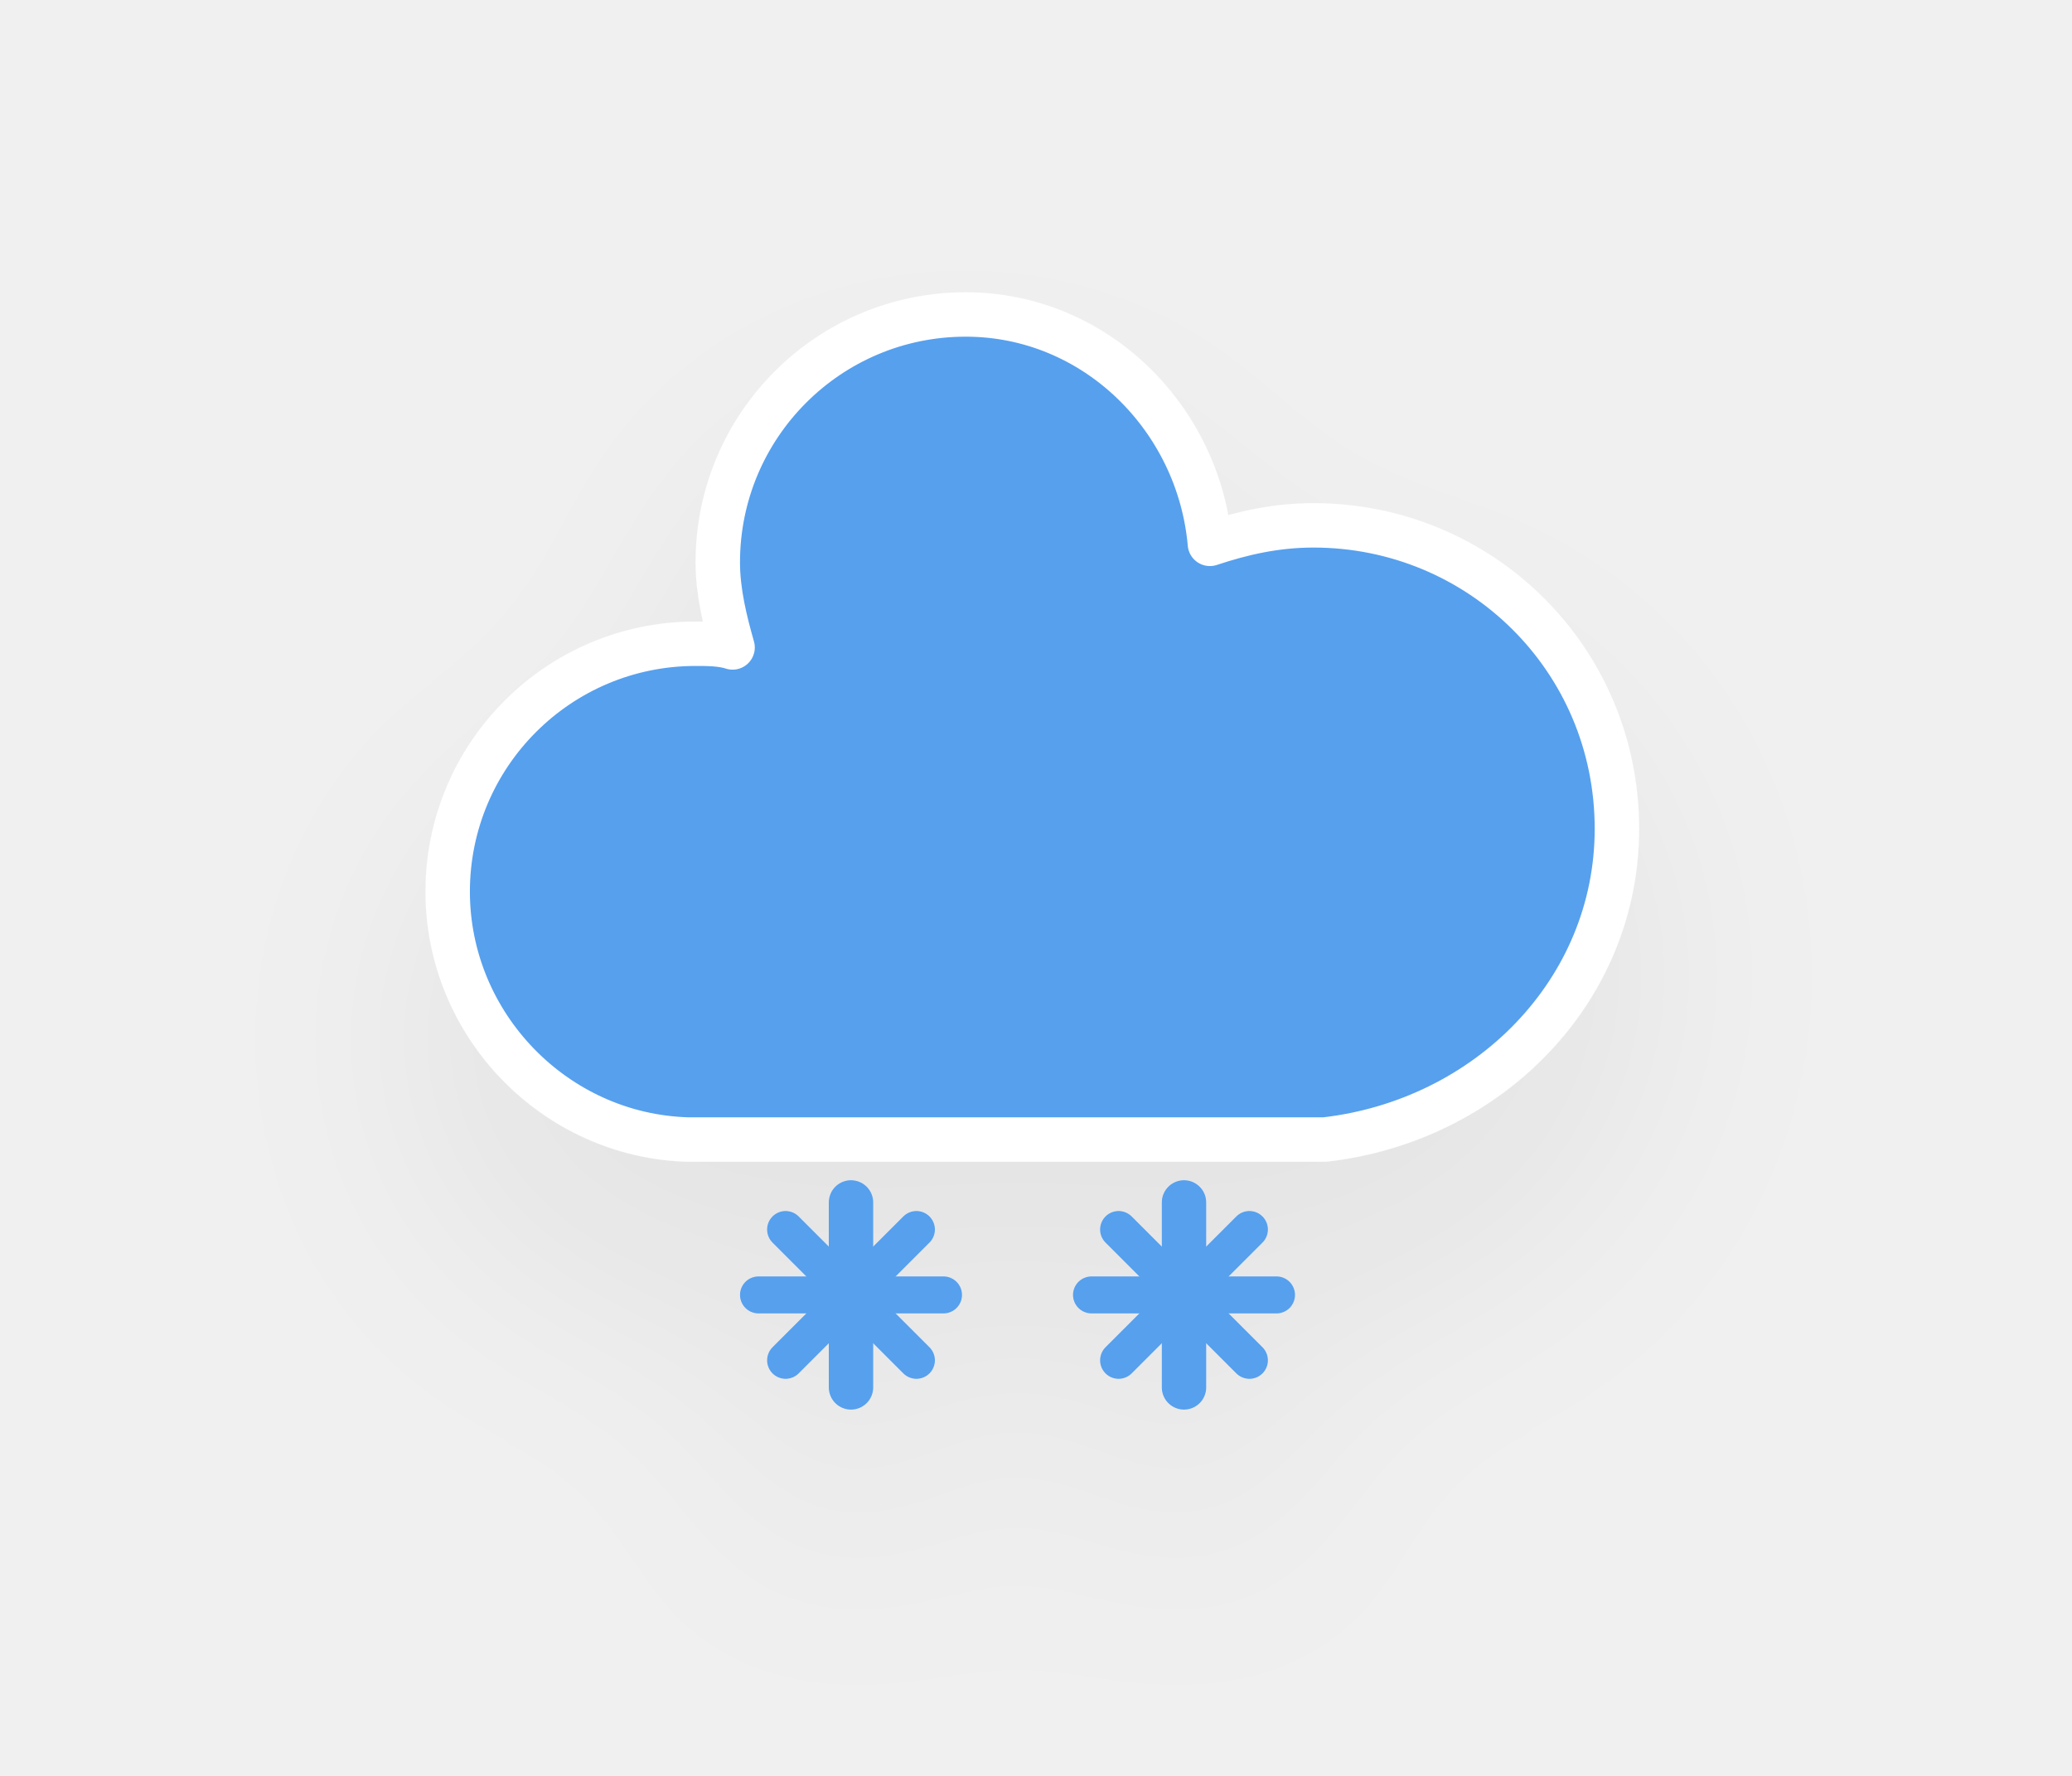
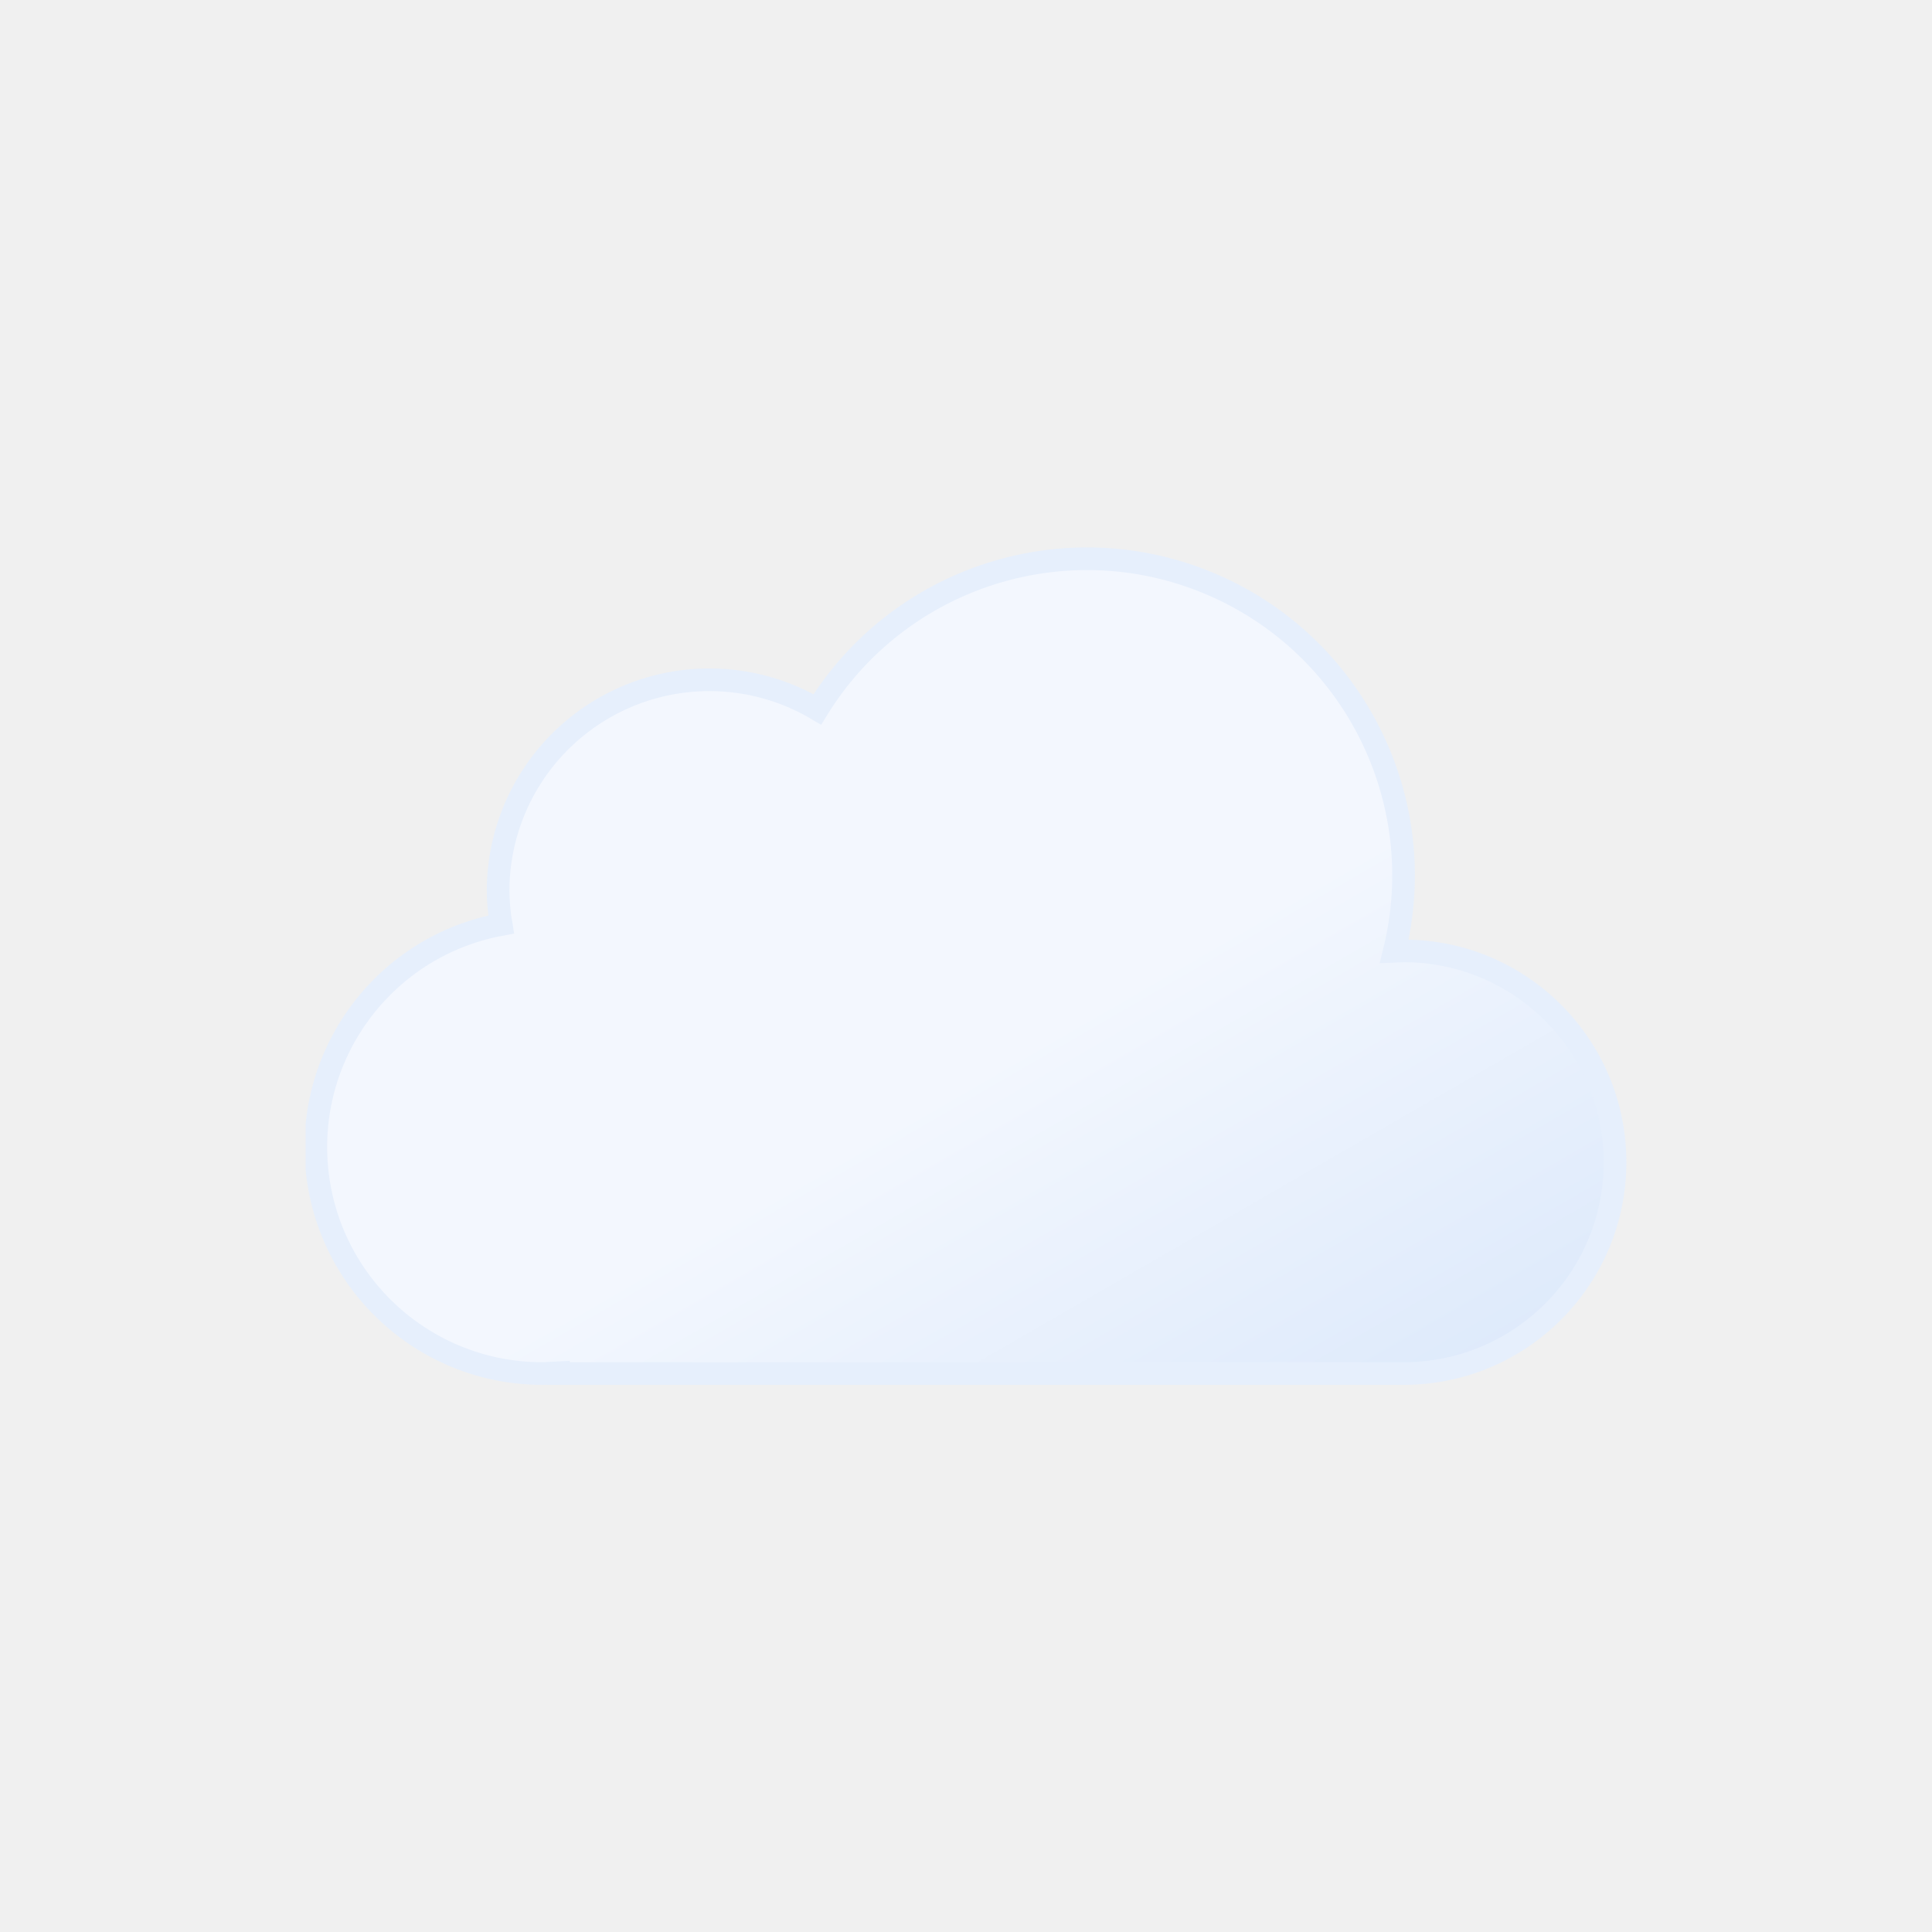
- <svg xmlns="http://www.w3.org/2000/svg" width="56" height="48" version="1.1">
+ <svg xmlns="http://www.w3.org/2000/svg" xmlns:xlink="http://www.w3.org/1999/xlink" viewBox="0 0 512 512">
  <defs>
-     <filter id="blur" x="-.247" y="-.269" width="1.494" height="1.676">
-       <feGaussianBlur in="SourceAlpha" stdDeviation="3" />
-       <feOffset dx="0" dy="4" result="offsetblur" />
-       <feComponentTransfer>
-         <feFuncA slope="0.05" type="linear" />
-       </feComponentTransfer>
-       <feMerge>
-         <feMergeNode />
-         <feMergeNode in="SourceGraphic" />
-       </feMerge>
-     </filter>
-     <style type="text/css">
- /*
- ** CLOUDS
- */
- @keyframes am-weather-cloud-2 {
-   0% {
-     -webkit-transform: translate(0px,0px);
-        -moz-transform: translate(0px,0px);
-         -ms-transform: translate(0px,0px);
-             transform: translate(0px,0px);
-   }
- 
-   50% {
-     -webkit-transform: translate(2px,0px);
-        -moz-transform: translate(2px,0px);
-         -ms-transform: translate(2px,0px);
-             transform: translate(2px,0px);
-   }
- 
-   100% {
-     -webkit-transform: translate(0px,0px);
-        -moz-transform: translate(0px,0px);
-         -ms-transform: translate(0px,0px);
-             transform: translate(0px,0px);
-   }
- }
- 
- .am-weather-cloud-2 {
-   -webkit-animation-name: am-weather-cloud-2;
-      -moz-animation-name: am-weather-cloud-2;
-           animation-name: am-weather-cloud-2;
-   -webkit-animation-duration: 3s;
-      -moz-animation-duration: 3s;
-           animation-duration: 3s;
-   -webkit-animation-timing-function: linear;
-      -moz-animation-timing-function: linear;
-           animation-timing-function: linear;
-   -webkit-animation-iteration-count: infinite;
-      -moz-animation-iteration-count: infinite;
-           animation-iteration-count: infinite;
- }
- 
- /*
- ** SNOW
- */
- @keyframes am-weather-snow {
-   0% {
-     -webkit-transform: translateX(0) translateY(0);
-        -moz-transform: translateX(0) translateY(0);
-         -ms-transform: translateX(0) translateY(0);
-             transform: translateX(0) translateY(0);
-   }
- 
-   33.33% {
-     -webkit-transform: translateX(-1.2px) translateY(2px);
-        -moz-transform: translateX(-1.2px) translateY(2px);
-         -ms-transform: translateX(-1.2px) translateY(2px);
-             transform: translateX(-1.2px) translateY(2px);
-   }
- 
-   66.66% {
-     -webkit-transform: translateX(1.4px) translateY(4px);
-        -moz-transform: translateX(1.4px) translateY(4px);
-         -ms-transform: translateX(1.4px) translateY(4px);
-             transform: translateX(1.4px) translateY(4px);
-     opacity: 1;
-   }
- 
-   100% {
-     -webkit-transform: translateX(-1.6px) translateY(6px);
-        -moz-transform: translateX(-1.6px) translateY(6px);
-         -ms-transform: translateX(-1.6px) translateY(6px);
-             transform: translateX(-1.6px) translateY(6px);
-     opacity: 0;
-   }
- }
- 
- .am-weather-snow-1 {
-   -webkit-animation-name: am-weather-snow;
-      -moz-animation-name: am-weather-snow;
-       -ms-animation-name: am-weather-snow;
-           animation-name: am-weather-snow;
-   -webkit-animation-duration: 2s;
-      -moz-animation-duration: 2s;
-       -ms-animation-duration: 2s;
-           animation-duration: 2s;
-   -webkit-animation-timing-function: linear;
-      -moz-animation-timing-function: linear;
-       -ms-animation-timing-function: linear;
-           animation-timing-function: linear;
-   -webkit-animation-iteration-count: infinite;
-      -moz-animation-iteration-count: infinite;
-       -ms-animation-iteration-count: infinite;
-           animation-iteration-count: infinite;
- }
- 
- .am-weather-snow-2 {
-   -webkit-animation-name: am-weather-snow;
-      -moz-animation-name: am-weather-snow;
-       -ms-animation-name: am-weather-snow;
-           animation-name: am-weather-snow;
-   -webkit-animation-delay: 1.2s;
-      -moz-animation-delay: 1.2s;
-       -ms-animation-delay: 1.2s;
-           animation-delay: 1.2s;
-   -webkit-animation-duration: 2s;
-      -moz-animation-duration: 2s;
-       -ms-animation-duration: 2s;
-           animation-duration: 2s;
-   -webkit-animation-timing-function: linear;
-      -moz-animation-timing-function: linear;
-       -ms-animation-timing-function: linear;
-           animation-timing-function: linear;
-   -webkit-animation-iteration-count: infinite;
-      -moz-animation-iteration-count: infinite;
-       -ms-animation-iteration-count: infinite;
-           animation-iteration-count: infinite;
- }
- 
-         </style>
+     <linearGradient id="a" x1="99.5" x2="232.6" y1="30.7" y2="261.4" gradientUnits="userSpaceOnUse">
+       <stop offset="0" stop-color="#f3f7fe" />
+       <stop offset=".5" stop-color="#f3f7fe" />
+       <stop offset="1" stop-color="#deeafb" />
+     </linearGradient>
+     <linearGradient id="b" x1="11.4" x2="32.8" y1="5.9" y2="43.1" gradientUnits="userSpaceOnUse">
+       <stop offset="0" stop-color="#86c3db" />
+       <stop offset=".5" stop-color="#86c3db" />
+       <stop offset="1" stop-color="#5eafcf" />
+     </linearGradient>
+     <linearGradient xlink:href="#b" id="c" x1="67.4" x2="88.8" y1="5.9" y2="43.1" />
+     <linearGradient xlink:href="#b" id="d" x1="123.4" x2="144.8" y1="5.9" y2="43.1" />
+     <symbol id="e" viewBox="0 0 350 222">
+       <path fill="url(#a)" stroke="#e6effc" stroke-miterlimit="10" stroke-width="6" d="m291 107-2.5.1A83.9 83.9 0 00135.6 43 56 56 0 0051 91a56.6 56.6 0 00.8 9A60 60 0 0063 219l4-.2v.2h224a56 56 0 000-112Z" />
+     </symbol>
+     <symbol id="f" overflow="visible" viewBox="0 0 156.2 49">
+       <g>
+         <path fill="url(#b)" stroke="#86c3db" stroke-miterlimit="10" d="m41.7 31-5.8-3.3a13.7 13.7 0 000-6.5l5.8-3.2a4 4 0 001.5-5.5 4 4 0 00-5.6-1.5l-5.8 3.3a13.6 13.6 0 00-2.6-2 13.8 13.8 0 00-3-1.3V4.5a4 4 0 00-8.1 0v6.6a14.3 14.3 0 00-5.7 3.2L6.6 11A4 4 0 001 12.5 4 4 0 002.5 18l5.8 3.3a13.7 13.7 0 000 6.5L2.5 31A4 4 0 001 36.5a4 4 0 003.5 2 4 4 0 002-.5l5.8-3.3a13.6 13.6 0 002.6 2 13.8 13.8 0 003 1.2v6.6a4 4 0 008.2 0v-6.6a14.2 14.2 0 005.6-3.2l6 3.3a4 4 0 002 .5 4 4 0 003.4-2 4 4 0 00-1.4-5.5ZM19 29.7a6 6 0 01-2.3-8.2 6.1 6.1 0 015.3-3 6.2 6.2 0 013 .8 6 6 0 012.2 8.2 6.1 6.1 0 01-8.2 2.2Z" opacity="0">
+           <animateTransform additive="sum" attributeName="transform" dur="6s" repeatCount="indefinite" type="rotate" values="0 24 24; 360 24 24" />
+           <animate id="t1" attributeName="opacity" begin="0s; t1.end+1s" dur="2s" keyTimes="0; .17; .83; 1" values="0; 1; 1; 0" />
+         </path>
+         <animateTransform id="s1" additive="sum" attributeName="transform" begin="0s; s1.end+1s" dur="2s" type="translate" values="0 -36; 0 92;" />
+       </g>
+       <g>
+         <path fill="url(#c)" stroke="#86c3db" stroke-miterlimit="10" d="m97.7 31-5.8-3.3a13.7 13.7 0 000-6.5l5.8-3.2a4 4 0 001.5-5.5 4 4 0 00-5.6-1.5l-5.8 3.3a13.6 13.6 0 00-2.6-2 13.8 13.8 0 00-3-1.3V4.5a4 4 0 00-8.1 0v6.6a14.3 14.3 0 00-5.7 3.2L62.6 11a4 4 0 00-5.6 1.5 4 4 0 001.5 5.5l5.8 3.3a13.7 13.7 0 000 6.5L58.5 31a4 4 0 00-1.5 5.5 4 4 0 003.5 2 4 4 0 002-.5l5.8-3.3a13.6 13.6 0 002.7 2 13.8 13.8 0 003 1.2v6.6a4 4 0 008 0v-6.6a14.2 14.2 0 005.7-3.2l6 3.3a4 4 0 002 .5 4 4 0 003.4-2 4 4 0 00-1.4-5.5ZM75 29.7a6 6 0 01-2.3-8.2 6.1 6.1 0 015.3-3 6.2 6.2 0 013 .8 6 6 0 012.2 8.2 6.1 6.1 0 01-8.2 2.2Z" opacity="0">
+           <animateTransform additive="sum" attributeName="transform" dur="6s" repeatCount="indefinite" type="rotate" values="0 80 24; 360 80 24" />
+           <animate id="t2" attributeName="opacity" begin="-.83s; t2.end+1s" dur="2s" keyTimes="0; .17; .83; 1" values="0; 1; 1; 0" />
+         </path>
+         <animateTransform id="s2" additive="sum" attributeName="transform" begin="-.83s; s2.end+1s" dur="2s" type="translate" values="0 -36; 0 92;" />
+       </g>
+       <g>
+         <path fill="url(#d)" stroke="#86c3db" stroke-miterlimit="10" d="m153.7 31-5.8-3.3a13.7 13.7 0 000-6.5l5.8-3.2a4 4 0 001.5-5.5 4 4 0 00-5.6-1.5l-5.8 3.3a13.6 13.6 0 00-2.6-2 13.8 13.8 0 00-3-1.3V4.5a4 4 0 00-8.1 0v6.6a14.3 14.3 0 00-5.7 3.2l-5.8-3.3a4 4 0 00-5.6 1.5 4 4 0 001.5 5.5l5.8 3.3a13.7 13.7 0 000 6.5l-5.8 3.2a4 4 0 00-1.5 5.5 4 4 0 003.5 2 4 4 0 002-.5l5.8-3.3a13.6 13.6 0 002.7 2 13.8 13.8 0 003 1.2v6.6a4 4 0 008 0v-6.6a14.2 14.2 0 005.7-3.2l5.8 3.3a4 4 0 002 .5 4 4 0 003.5-2 4 4 0 00-1.3-5.5ZM131 29.7a6 6 0 01-2.3-8.2 6.1 6.1 0 015.3-3 6.2 6.2 0 013 .8 6 6 0 012.2 8.2 6.1 6.1 0 01-8.2 2.2Z" opacity="0">
+           <animateTransform additive="sum" attributeName="transform" dur="6s" repeatCount="indefinite" type="rotate" values="0 136 24; 360 136 24" />
+           <animate id="t3" attributeName="opacity" begin=".83s; t3.end+1s" dur="2s" keyTimes="0; .17; .83; 1" values="0; 1; 1; 0" />
+         </path>
+         <animateTransform id="s3" additive="sum" attributeName="transform" begin=".83s; s3.end+1s" dur="2s" type="translate" values="0 -36; 0 92;" />
+       </g>
+     </symbol>
  </defs>
-   <g transform="translate(-4,-12)" filter="url(#blur)">
-     <g transform="translate(20,10)">
-       <g class="am-weather-cloud-2" style="-moz-animation-duration:3s;-moz-animation-iteration-count:infinite;-moz-animation-name:am-weather-cloud-2;-moz-animation-timing-function:linear;-webkit-animation-duration:3s;-webkit-animation-iteration-count:infinite;-webkit-animation-name:am-weather-cloud-2;-webkit-animation-timing-function:linear">
-         <path transform="translate(-20,-11)" d="m47.7 35.4c0-4.6-3.7-8.2-8.2-8.2-1 0-1.9 0.2-2.8 0.5-0.3-3.4-3.1-6.2-6.6-6.2-3.7 0-6.7 3-6.7 6.7 0 0.8 0.2 1.6 0.4 2.3-0.3-0.1-0.7-0.1-1-0.1-3.7 0-6.7 3-6.7 6.7 0 3.6 2.9 6.6 6.5 6.7h17.2c4.4-0.5 7.9-4 7.9-8.4z" fill="#57a0ee" stroke="#fff" stroke-linejoin="round" stroke-width="1.2" />
-       </g>
-       <g class="am-weather-snow-1" style="-moz-animation-duration:2s;-moz-animation-iteration-count:infinite;-moz-animation-name:am-weather-snow;-moz-animation-timing-function:linear;-ms-animation-duration:2s;-ms-animation-iteration-count:infinite;-ms-animation-name:am-weather-snow;-ms-animation-timing-function:linear;-webkit-animation-duration:2s;-webkit-animation-iteration-count:infinite;-webkit-animation-name:am-weather-snow;-webkit-animation-timing-function:linear">
-         <g transform="translate(7,28)" fill="none" stroke="#57a0ee" stroke-linecap="round">
-           <line transform="translate(0,9)" y1="-2.5" y2="2.5" stroke-width="1.2" />
-           <line transform="rotate(45,-10.864,4.5)" y1="-2.5" y2="2.5" />
-           <line transform="rotate(90,-4.5,4.5)" y1="-2.5" y2="2.5" />
-           <line transform="rotate(135,-1.864,4.5)" y1="-2.5" y2="2.5" />
-         </g>
-       </g>
-       <g class="am-weather-snow-2" style="-moz-animation-delay:1.2s;-moz-animation-duration:2s;-moz-animation-iteration-count:infinite;-moz-animation-name:am-weather-snow;-moz-animation-timing-function:linear;-ms-animation-delay:1.2s;-ms-animation-duration:2s;-ms-animation-iteration-count:infinite;-ms-animation-name:am-weather-snow;-ms-animation-timing-function:linear;-webkit-animation-delay:1.2s;-webkit-animation-duration:2s;-webkit-animation-iteration-count:infinite;-webkit-animation-name:am-weather-snow;-webkit-animation-timing-function:linear">
-         <g transform="translate(16,28)" fill="none" stroke="#57a0ee" stroke-linecap="round">
-           <line transform="translate(0,9)" y1="-2.5" y2="2.5" stroke-width="1.2" />
-           <line transform="rotate(45,-10.864,4.5)" y1="-2.5" y2="2.5" />
-           <line transform="rotate(90,-4.5,4.5)" y1="-2.5" y2="2.5" />
-           <line transform="rotate(135,-1.864,4.5)" y1="-2.5" y2="2.5" />
-         </g>
-       </g>
-     </g>
-   </g>
+   <use xlink:href="#e" width="350" height="222" transform="translate(81 145)" />
+   <use xlink:href="#f" width="156.2" height="49" transform="translate(177.9 337.5)" />
</svg>
